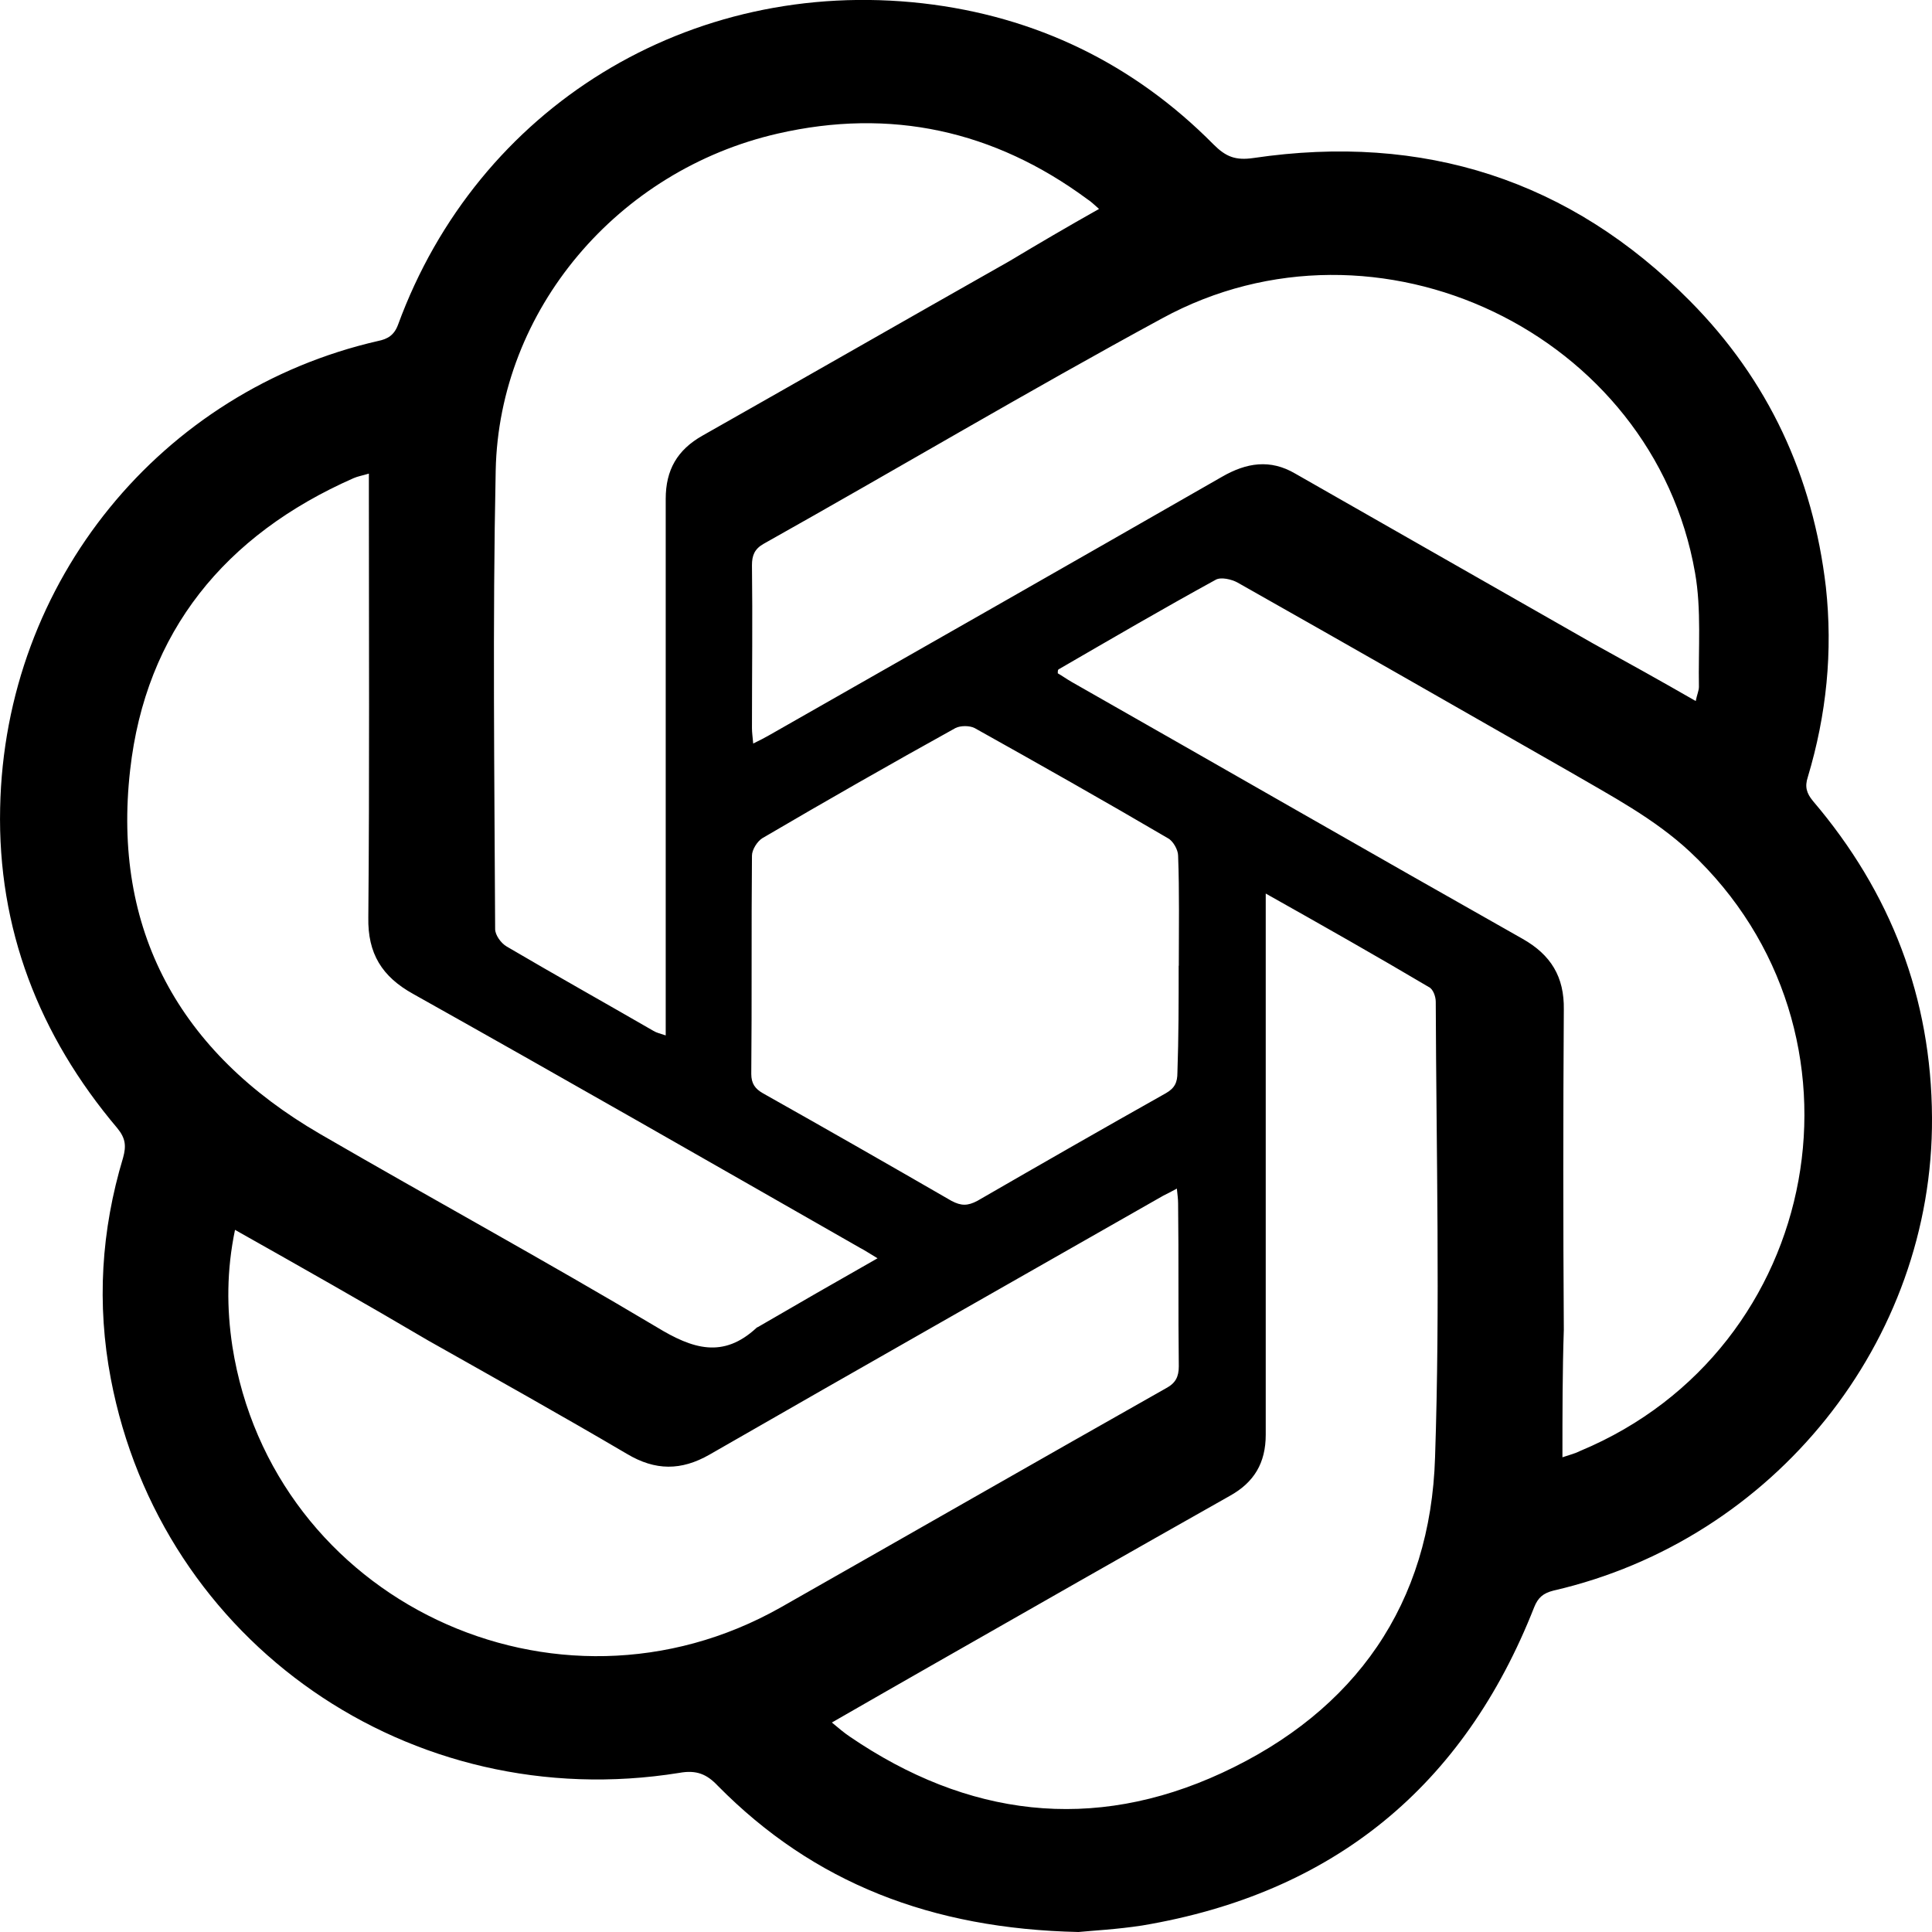
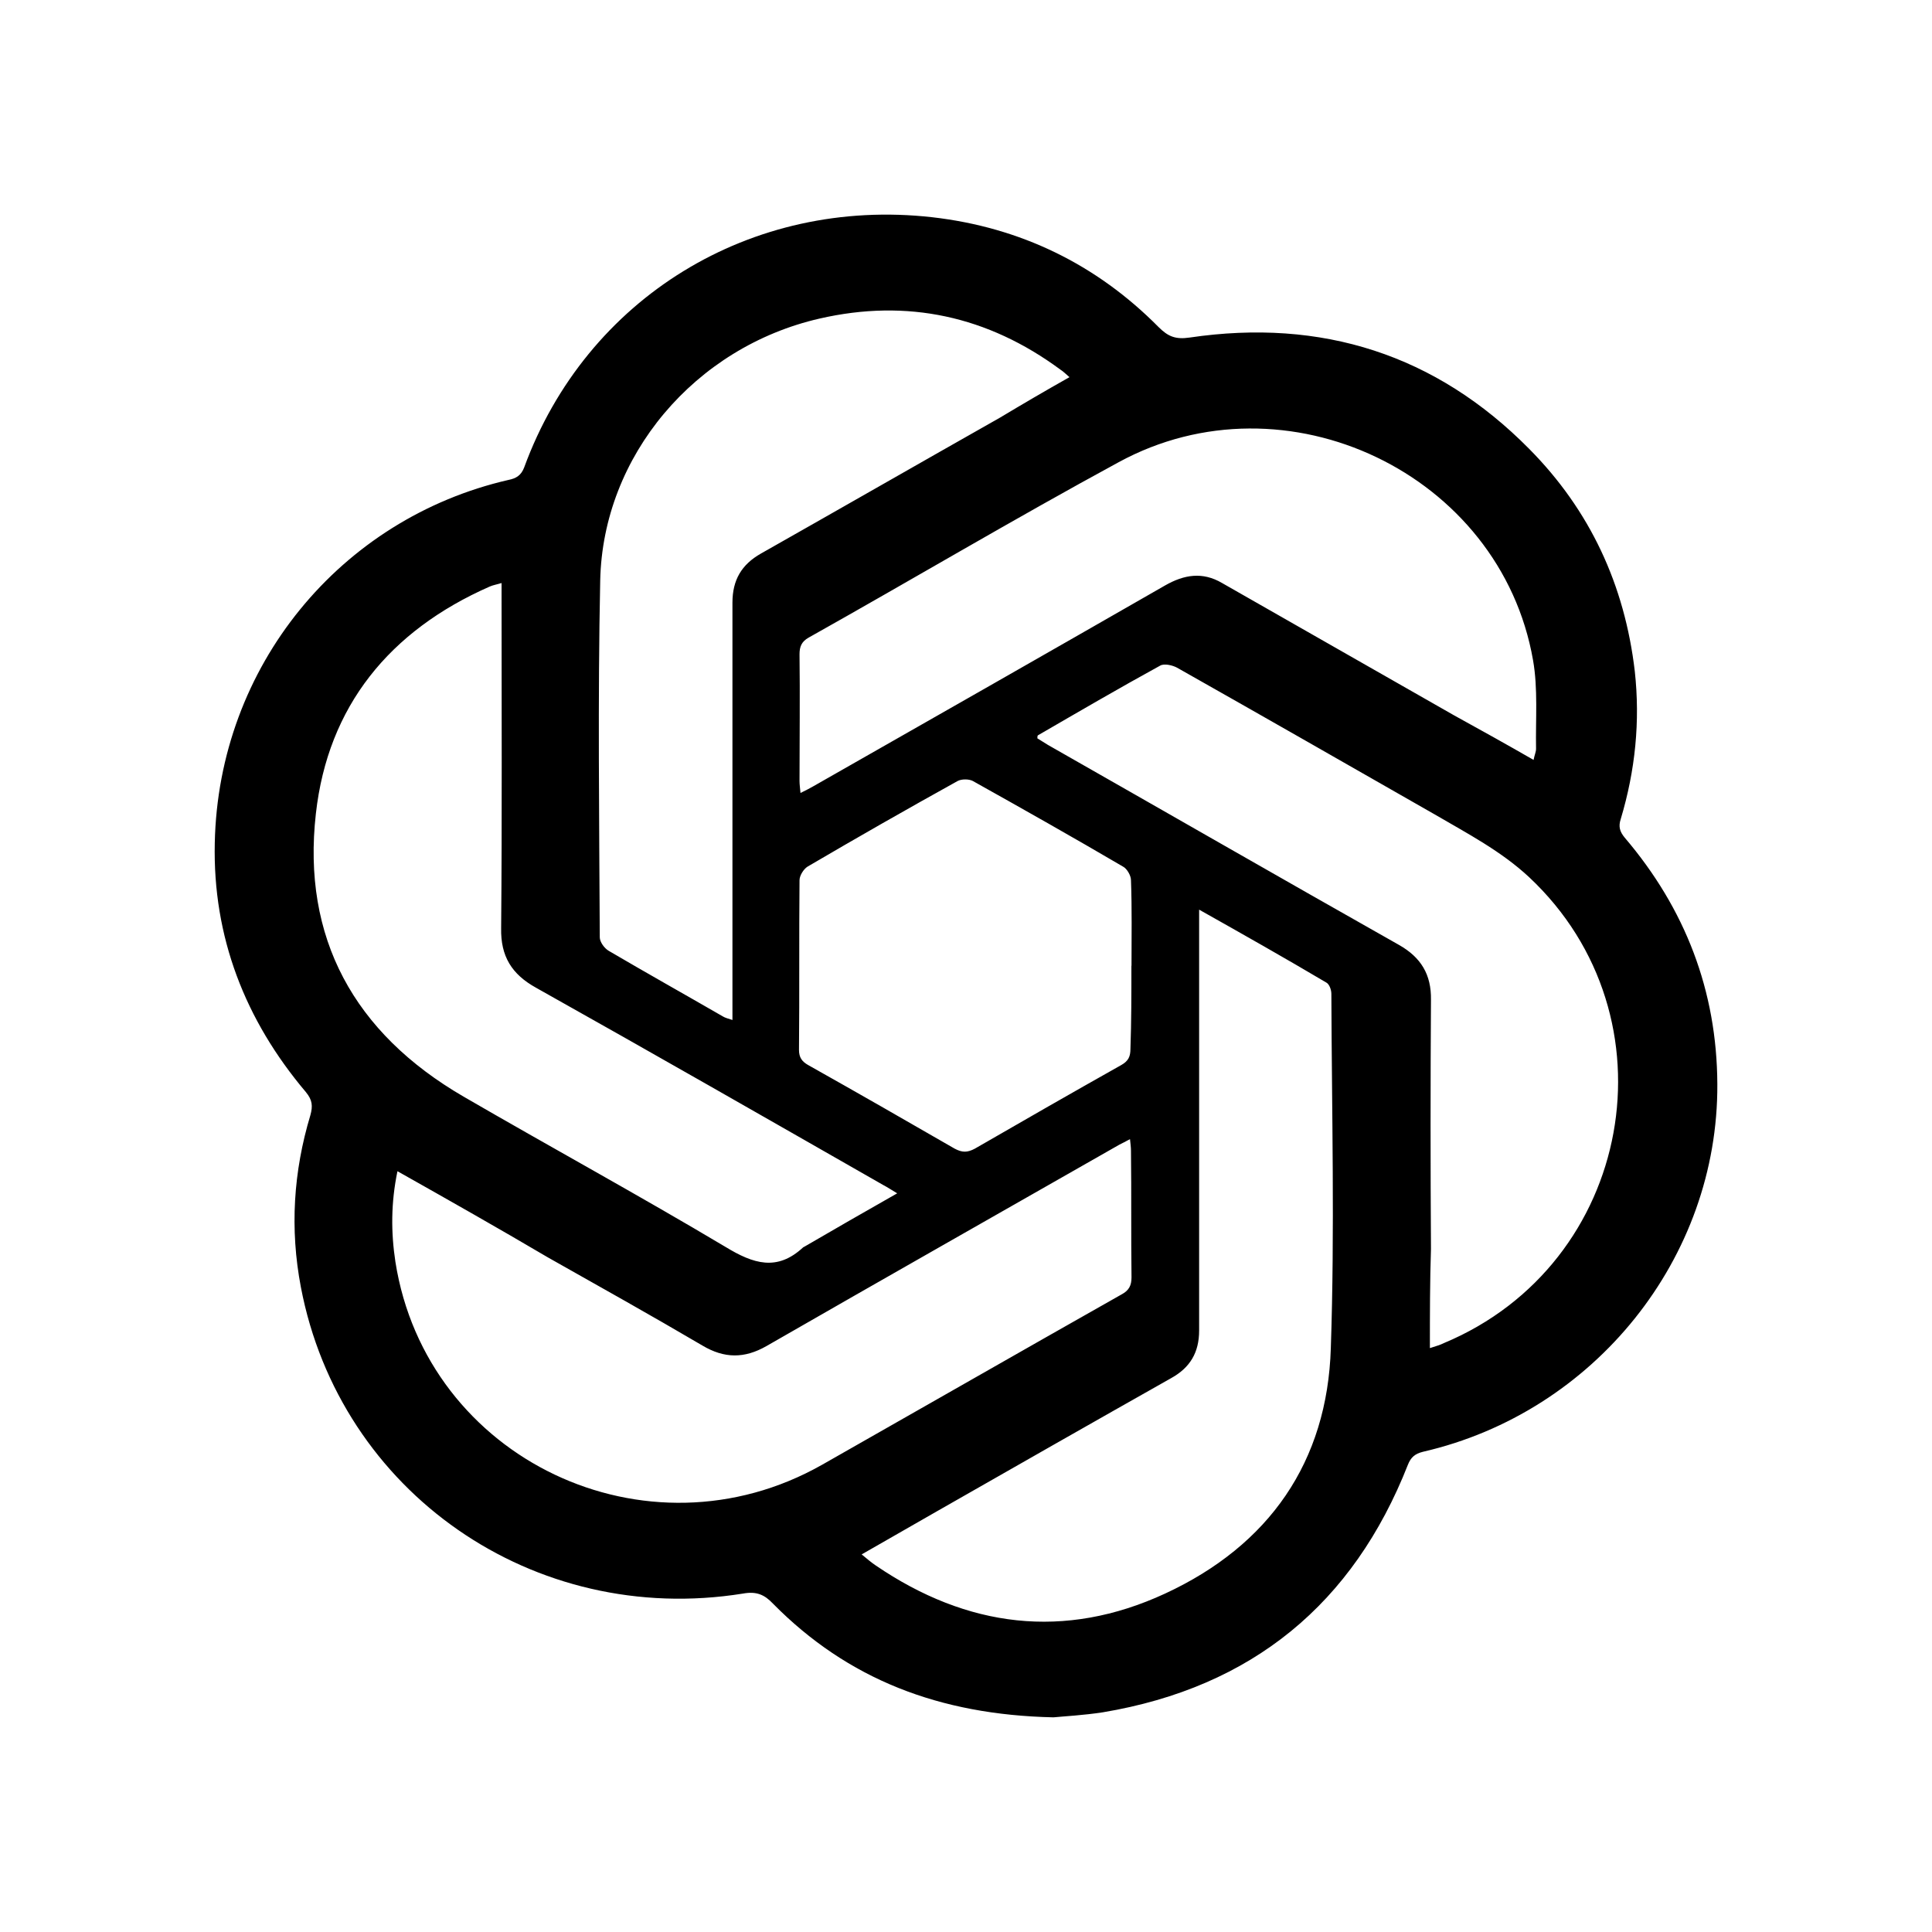
- <svg xmlns="http://www.w3.org/2000/svg" width="14" height="14" viewBox="0 0 14 14" fill="none">
-   <path d="M7.815 14C6.751 13.977 5.897 13.645 5.202 12.941C5.123 12.857 5.048 12.824 4.922 12.847C2.972 13.16 1.167 11.904 0.803 9.991C0.7 9.449 0.733 8.917 0.892 8.389C0.915 8.305 0.911 8.249 0.85 8.175C0.281 7.502 -0.018 6.727 0.001 5.855C0.034 4.207 1.172 2.83 2.739 2.471C2.809 2.457 2.856 2.429 2.884 2.354C3.462 0.776 4.997 -0.167 6.686 0.024C7.507 0.118 8.216 0.463 8.794 1.047C8.883 1.136 8.953 1.164 9.083 1.145C10.315 0.963 11.379 1.304 12.246 2.181C12.815 2.755 13.137 3.451 13.231 4.254C13.282 4.72 13.236 5.178 13.1 5.631C13.077 5.701 13.091 5.748 13.137 5.804C13.702 6.467 13.996 7.232 14 8.1C14.009 9.72 12.857 11.158 11.257 11.526C11.182 11.545 11.145 11.577 11.117 11.647C10.608 12.941 9.666 13.72 8.276 13.953C8.094 13.981 7.917 13.99 7.815 14ZM11.322 10.56C11.379 10.541 11.416 10.532 11.453 10.513C13.217 9.776 13.636 7.474 12.246 6.172C11.985 5.929 11.672 5.766 11.369 5.589C10.567 5.131 9.769 4.674 8.967 4.221C8.925 4.198 8.846 4.179 8.808 4.202C8.425 4.412 8.048 4.632 7.67 4.851C7.665 4.856 7.665 4.865 7.665 4.879C7.698 4.898 7.73 4.921 7.763 4.94C8.855 5.561 9.941 6.186 11.033 6.803C11.238 6.919 11.336 7.078 11.332 7.316C11.327 8.091 11.327 8.866 11.332 9.636C11.322 9.939 11.322 10.243 11.322 10.56ZM6.359 9.118C6.303 9.085 6.27 9.062 6.233 9.043C5.155 8.427 4.078 7.81 2.995 7.203C2.767 7.077 2.664 6.909 2.669 6.648C2.678 5.626 2.673 4.608 2.673 3.586C2.673 3.539 2.673 3.493 2.673 3.432C2.627 3.446 2.594 3.451 2.562 3.465C1.629 3.876 1.055 4.58 0.943 5.58C0.812 6.737 1.298 7.624 2.319 8.217C3.131 8.688 3.952 9.136 4.759 9.617C5.02 9.776 5.24 9.846 5.482 9.622C5.487 9.617 5.491 9.617 5.491 9.617C5.771 9.454 6.056 9.29 6.359 9.118ZM7.964 1.514C7.926 1.481 7.908 1.462 7.88 1.444C7.203 0.944 6.452 0.781 5.636 0.968C4.474 1.234 3.616 2.247 3.592 3.409C3.569 4.515 3.583 5.622 3.588 6.733C3.588 6.775 3.63 6.835 3.672 6.859C4.021 7.064 4.38 7.265 4.735 7.47C4.758 7.484 4.782 7.489 4.824 7.503C4.824 7.438 4.824 7.386 4.824 7.34C4.824 6.098 4.824 4.856 4.824 3.615C4.824 3.405 4.908 3.26 5.09 3.157C5.832 2.737 6.573 2.312 7.315 1.892C7.525 1.766 7.74 1.64 7.964 1.514ZM9.172 6.475C9.172 6.55 9.172 6.597 9.172 6.643C9.172 7.894 9.172 9.145 9.172 10.396C9.172 10.601 9.088 10.742 8.911 10.84C8.183 11.251 7.455 11.666 6.728 12.081C6.499 12.212 6.271 12.342 6.028 12.482C6.079 12.524 6.117 12.557 6.159 12.585C7.008 13.164 7.917 13.281 8.855 12.847C9.825 12.398 10.367 11.619 10.399 10.559C10.436 9.462 10.408 8.361 10.404 7.259C10.404 7.222 10.385 7.166 10.353 7.152C9.975 6.928 9.588 6.709 9.172 6.475ZM1.703 8.912C1.642 9.206 1.642 9.481 1.684 9.757C1.973 11.596 4.026 12.572 5.659 11.647C6.587 11.12 7.515 10.588 8.449 10.06C8.519 10.023 8.542 9.976 8.542 9.901C8.537 9.509 8.542 9.117 8.537 8.72C8.537 8.687 8.532 8.655 8.528 8.613C8.486 8.636 8.458 8.65 8.43 8.664C7.333 9.29 6.237 9.911 5.141 10.541C4.936 10.658 4.749 10.658 4.544 10.536C4.068 10.256 3.583 9.985 3.103 9.714C2.645 9.444 2.184 9.183 1.703 8.912ZM12.288 5.08C12.297 5.033 12.311 5.005 12.311 4.977C12.306 4.702 12.33 4.417 12.283 4.151C11.98 2.414 9.979 1.457 8.421 2.307C7.45 2.834 6.499 3.399 5.533 3.941C5.468 3.978 5.449 4.025 5.449 4.095C5.454 4.487 5.449 4.879 5.449 5.276C5.449 5.309 5.454 5.341 5.458 5.388C5.505 5.365 5.542 5.346 5.575 5.327C6.666 4.706 7.763 4.081 8.855 3.455C9.032 3.353 9.204 3.325 9.386 3.432C10.105 3.843 10.828 4.254 11.546 4.664C11.793 4.8 12.036 4.935 12.288 5.08ZM8.542 6.998C8.542 6.732 8.547 6.466 8.537 6.2C8.537 6.158 8.5 6.093 8.463 6.074C8.001 5.803 7.53 5.537 7.063 5.276C7.026 5.257 6.96 5.257 6.923 5.276C6.452 5.537 5.986 5.803 5.524 6.074C5.487 6.097 5.449 6.158 5.449 6.2C5.444 6.727 5.449 7.255 5.444 7.782C5.444 7.852 5.472 7.89 5.528 7.922C5.985 8.179 6.443 8.441 6.895 8.702C6.965 8.739 7.012 8.739 7.082 8.702C7.534 8.441 7.991 8.179 8.448 7.922C8.513 7.885 8.532 7.843 8.532 7.773C8.541 7.516 8.541 7.26 8.541 6.998H8.542Z" fill="black" />
+ <svg xmlns="http://www.w3.org/2000/svg" width="18" height="18" viewBox="0 0 18 18" fill="none">
+   <path d="M9.815 16C8.751 15.977 7.897 15.645 7.202 14.941C7.123 14.857 7.048 14.824 6.922 14.847C4.972 15.16 3.167 13.904 2.803 11.991C2.7 11.449 2.733 10.917 2.892 10.389C2.915 10.305 2.911 10.249 2.85 10.175C2.281 9.502 1.982 8.727 2.001 7.855C2.034 6.207 3.172 4.83 4.739 4.471C4.809 4.457 4.856 4.429 4.884 4.354C5.462 2.776 6.997 1.833 8.686 2.024C9.507 2.118 10.216 2.463 10.794 3.047C10.883 3.136 10.953 3.164 11.083 3.145C12.315 2.963 13.379 3.304 14.246 4.181C14.815 4.755 15.137 5.451 15.231 6.254C15.282 6.72 15.236 7.178 15.1 7.631C15.077 7.701 15.091 7.748 15.137 7.804C15.702 8.467 15.996 9.232 16 10.1C16.009 11.72 14.857 13.158 13.257 13.526C13.182 13.545 13.145 13.577 13.117 13.647C12.608 14.941 11.666 15.72 10.276 15.953C10.094 15.981 9.917 15.99 9.815 16ZM13.322 12.56C13.379 12.541 13.416 12.532 13.453 12.513C15.217 11.776 15.636 9.474 14.246 8.172C13.985 7.929 13.672 7.766 13.369 7.589C12.567 7.131 11.769 6.674 10.967 6.221C10.925 6.198 10.846 6.179 10.808 6.202C10.425 6.412 10.048 6.632 9.67 6.851C9.665 6.856 9.665 6.865 9.665 6.879C9.698 6.898 9.73 6.921 9.763 6.94C10.854 7.561 11.941 8.186 13.033 8.803C13.238 8.919 13.336 9.078 13.332 9.316C13.327 10.091 13.327 10.866 13.332 11.636C13.322 11.939 13.322 12.243 13.322 12.56ZM8.359 11.118C8.303 11.085 8.27 11.062 8.233 11.043C7.155 10.427 6.078 9.81 4.995 9.203C4.767 9.077 4.664 8.909 4.669 8.648C4.678 7.626 4.673 6.608 4.673 5.586C4.673 5.539 4.673 5.493 4.673 5.432C4.627 5.446 4.594 5.451 4.562 5.465C3.629 5.876 3.055 6.58 2.943 7.58C2.812 8.737 3.298 9.624 4.319 10.217C5.131 10.688 5.952 11.136 6.759 11.617C7.02 11.776 7.24 11.846 7.482 11.622C7.487 11.617 7.491 11.617 7.491 11.617C7.771 11.454 8.056 11.29 8.359 11.118ZM9.964 3.514C9.926 3.481 9.908 3.462 9.88 3.444C9.203 2.944 8.452 2.781 7.636 2.968C6.474 3.234 5.616 4.247 5.592 5.409C5.569 6.515 5.583 7.622 5.588 8.733C5.588 8.775 5.63 8.835 5.672 8.859C6.021 9.064 6.38 9.265 6.735 9.47C6.758 9.484 6.782 9.489 6.824 9.503C6.824 9.438 6.824 9.386 6.824 9.34C6.824 8.098 6.824 6.856 6.824 5.615C6.824 5.405 6.908 5.26 7.09 5.157C7.832 4.737 8.573 4.312 9.315 3.892C9.525 3.766 9.74 3.64 9.964 3.514ZM11.172 8.475C11.172 8.55 11.172 8.597 11.172 8.643C11.172 9.894 11.172 11.145 11.172 12.396C11.172 12.601 11.088 12.742 10.911 12.84C10.183 13.251 9.455 13.666 8.728 14.081C8.499 14.212 8.271 14.342 8.028 14.482C8.079 14.524 8.117 14.557 8.159 14.585C9.008 15.164 9.917 15.281 10.855 14.847C11.825 14.398 12.367 13.619 12.399 12.559C12.436 11.462 12.408 10.361 12.404 9.259C12.404 9.222 12.385 9.166 12.353 9.152C11.975 8.928 11.588 8.709 11.172 8.475ZM3.703 10.912C3.642 11.206 3.642 11.481 3.684 11.757C3.973 13.596 6.026 14.572 7.659 13.647C8.587 13.12 9.515 12.588 10.449 12.06C10.519 12.023 10.542 11.976 10.542 11.901C10.537 11.509 10.542 11.117 10.537 10.72C10.537 10.687 10.532 10.655 10.528 10.613C10.486 10.636 10.458 10.65 10.43 10.664C9.333 11.29 8.237 11.911 7.141 12.541C6.936 12.658 6.749 12.658 6.544 12.536C6.068 12.256 5.583 11.985 5.103 11.714C4.645 11.444 4.184 11.183 3.703 10.912ZM14.288 7.08C14.297 7.033 14.311 7.005 14.311 6.977C14.306 6.702 14.33 6.417 14.283 6.151C13.98 4.414 11.979 3.457 10.421 4.307C9.45 4.834 8.499 5.399 7.533 5.941C7.468 5.978 7.449 6.025 7.449 6.095C7.454 6.487 7.449 6.879 7.449 7.276C7.449 7.309 7.454 7.341 7.458 7.388C7.505 7.365 7.542 7.346 7.575 7.327C8.666 6.706 9.763 6.081 10.854 5.455C11.032 5.353 11.204 5.325 11.386 5.432C12.105 5.843 12.828 6.254 13.546 6.664C13.793 6.8 14.036 6.935 14.288 7.08ZM10.542 8.998C10.542 8.732 10.547 8.466 10.537 8.2C10.537 8.158 10.5 8.093 10.463 8.074C10.001 7.803 9.53 7.537 9.063 7.276C9.026 7.257 8.96 7.257 8.923 7.276C8.452 7.537 7.986 7.803 7.524 8.074C7.487 8.097 7.449 8.158 7.449 8.2C7.444 8.727 7.449 9.255 7.444 9.782C7.444 9.852 7.472 9.89 7.528 9.922C7.985 10.179 8.443 10.441 8.895 10.702C8.965 10.739 9.012 10.739 9.082 10.702C9.534 10.441 9.991 10.179 10.448 9.922C10.513 9.885 10.532 9.843 10.532 9.773C10.541 9.516 10.541 9.26 10.541 8.998H10.542Z" fill="black" />
</svg>
